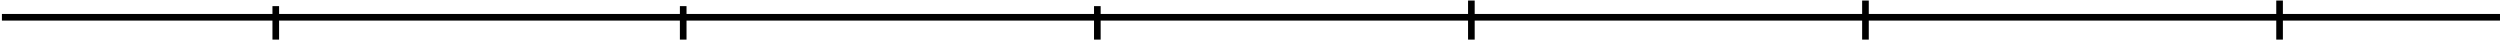
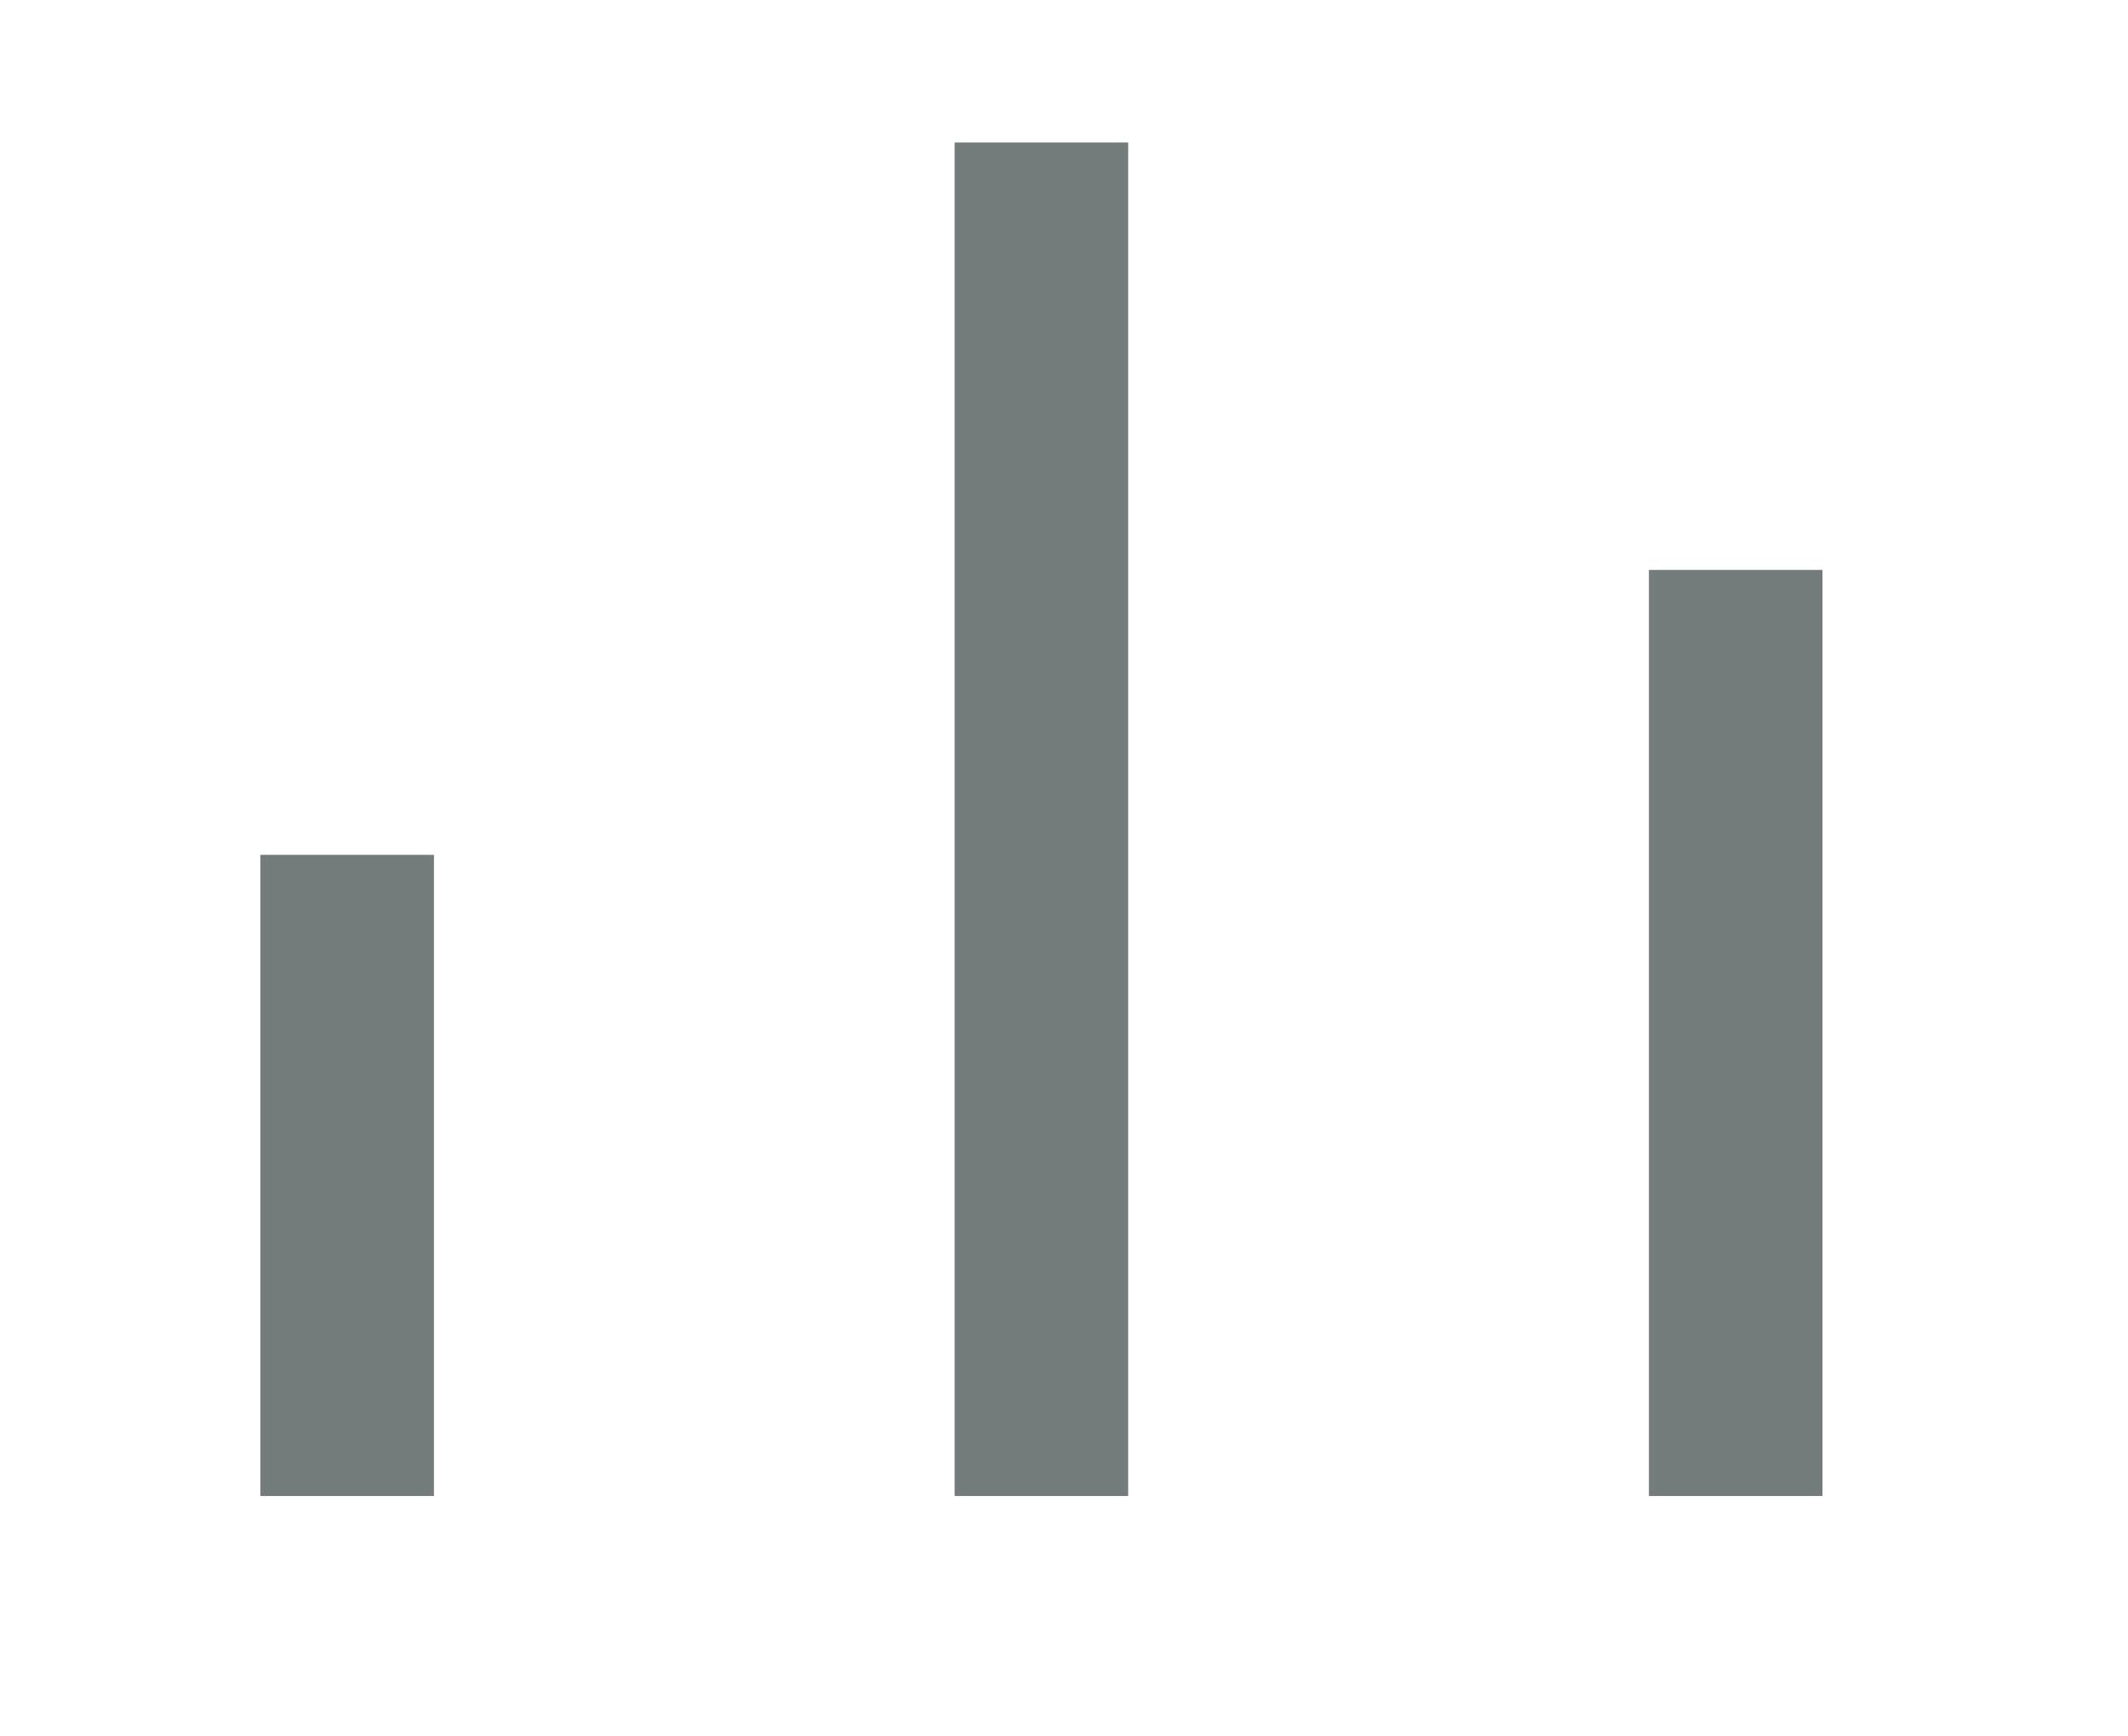
- <svg xmlns="http://www.w3.org/2000/svg" width="377" height="6" viewBox="0 0 377 6" fill="none">
-   <path d="M0.289 2.605H376.999" stroke="black" />
-   <path d="M41.586 5.972V0.924" stroke="black" />
-   <path d="M103.027 5.972V0.924" stroke="black" />
-   <path d="M165.479 5.972V0.924" stroke="black" />
-   <path d="M221.883 5.972V0.082" stroke="black" />
-   <path d="M281.311 5.972V0.082" stroke="black" />
-   <path d="M343.76 5.972V0.082" stroke="black" />
+ <svg xmlns="http://www.w3.org/2000/svg" width="38" height="31" viewBox="0 0 38 31" fill="none">
+   <path d="M4.649 15.269H7.749V26.721H4.649V15.269ZM29.445 10.18H32.544V26.721H29.445V10.18ZM17.047 2.545H20.146V26.721H17.047V2.545Z" fill="#737B7B" />
</svg>
